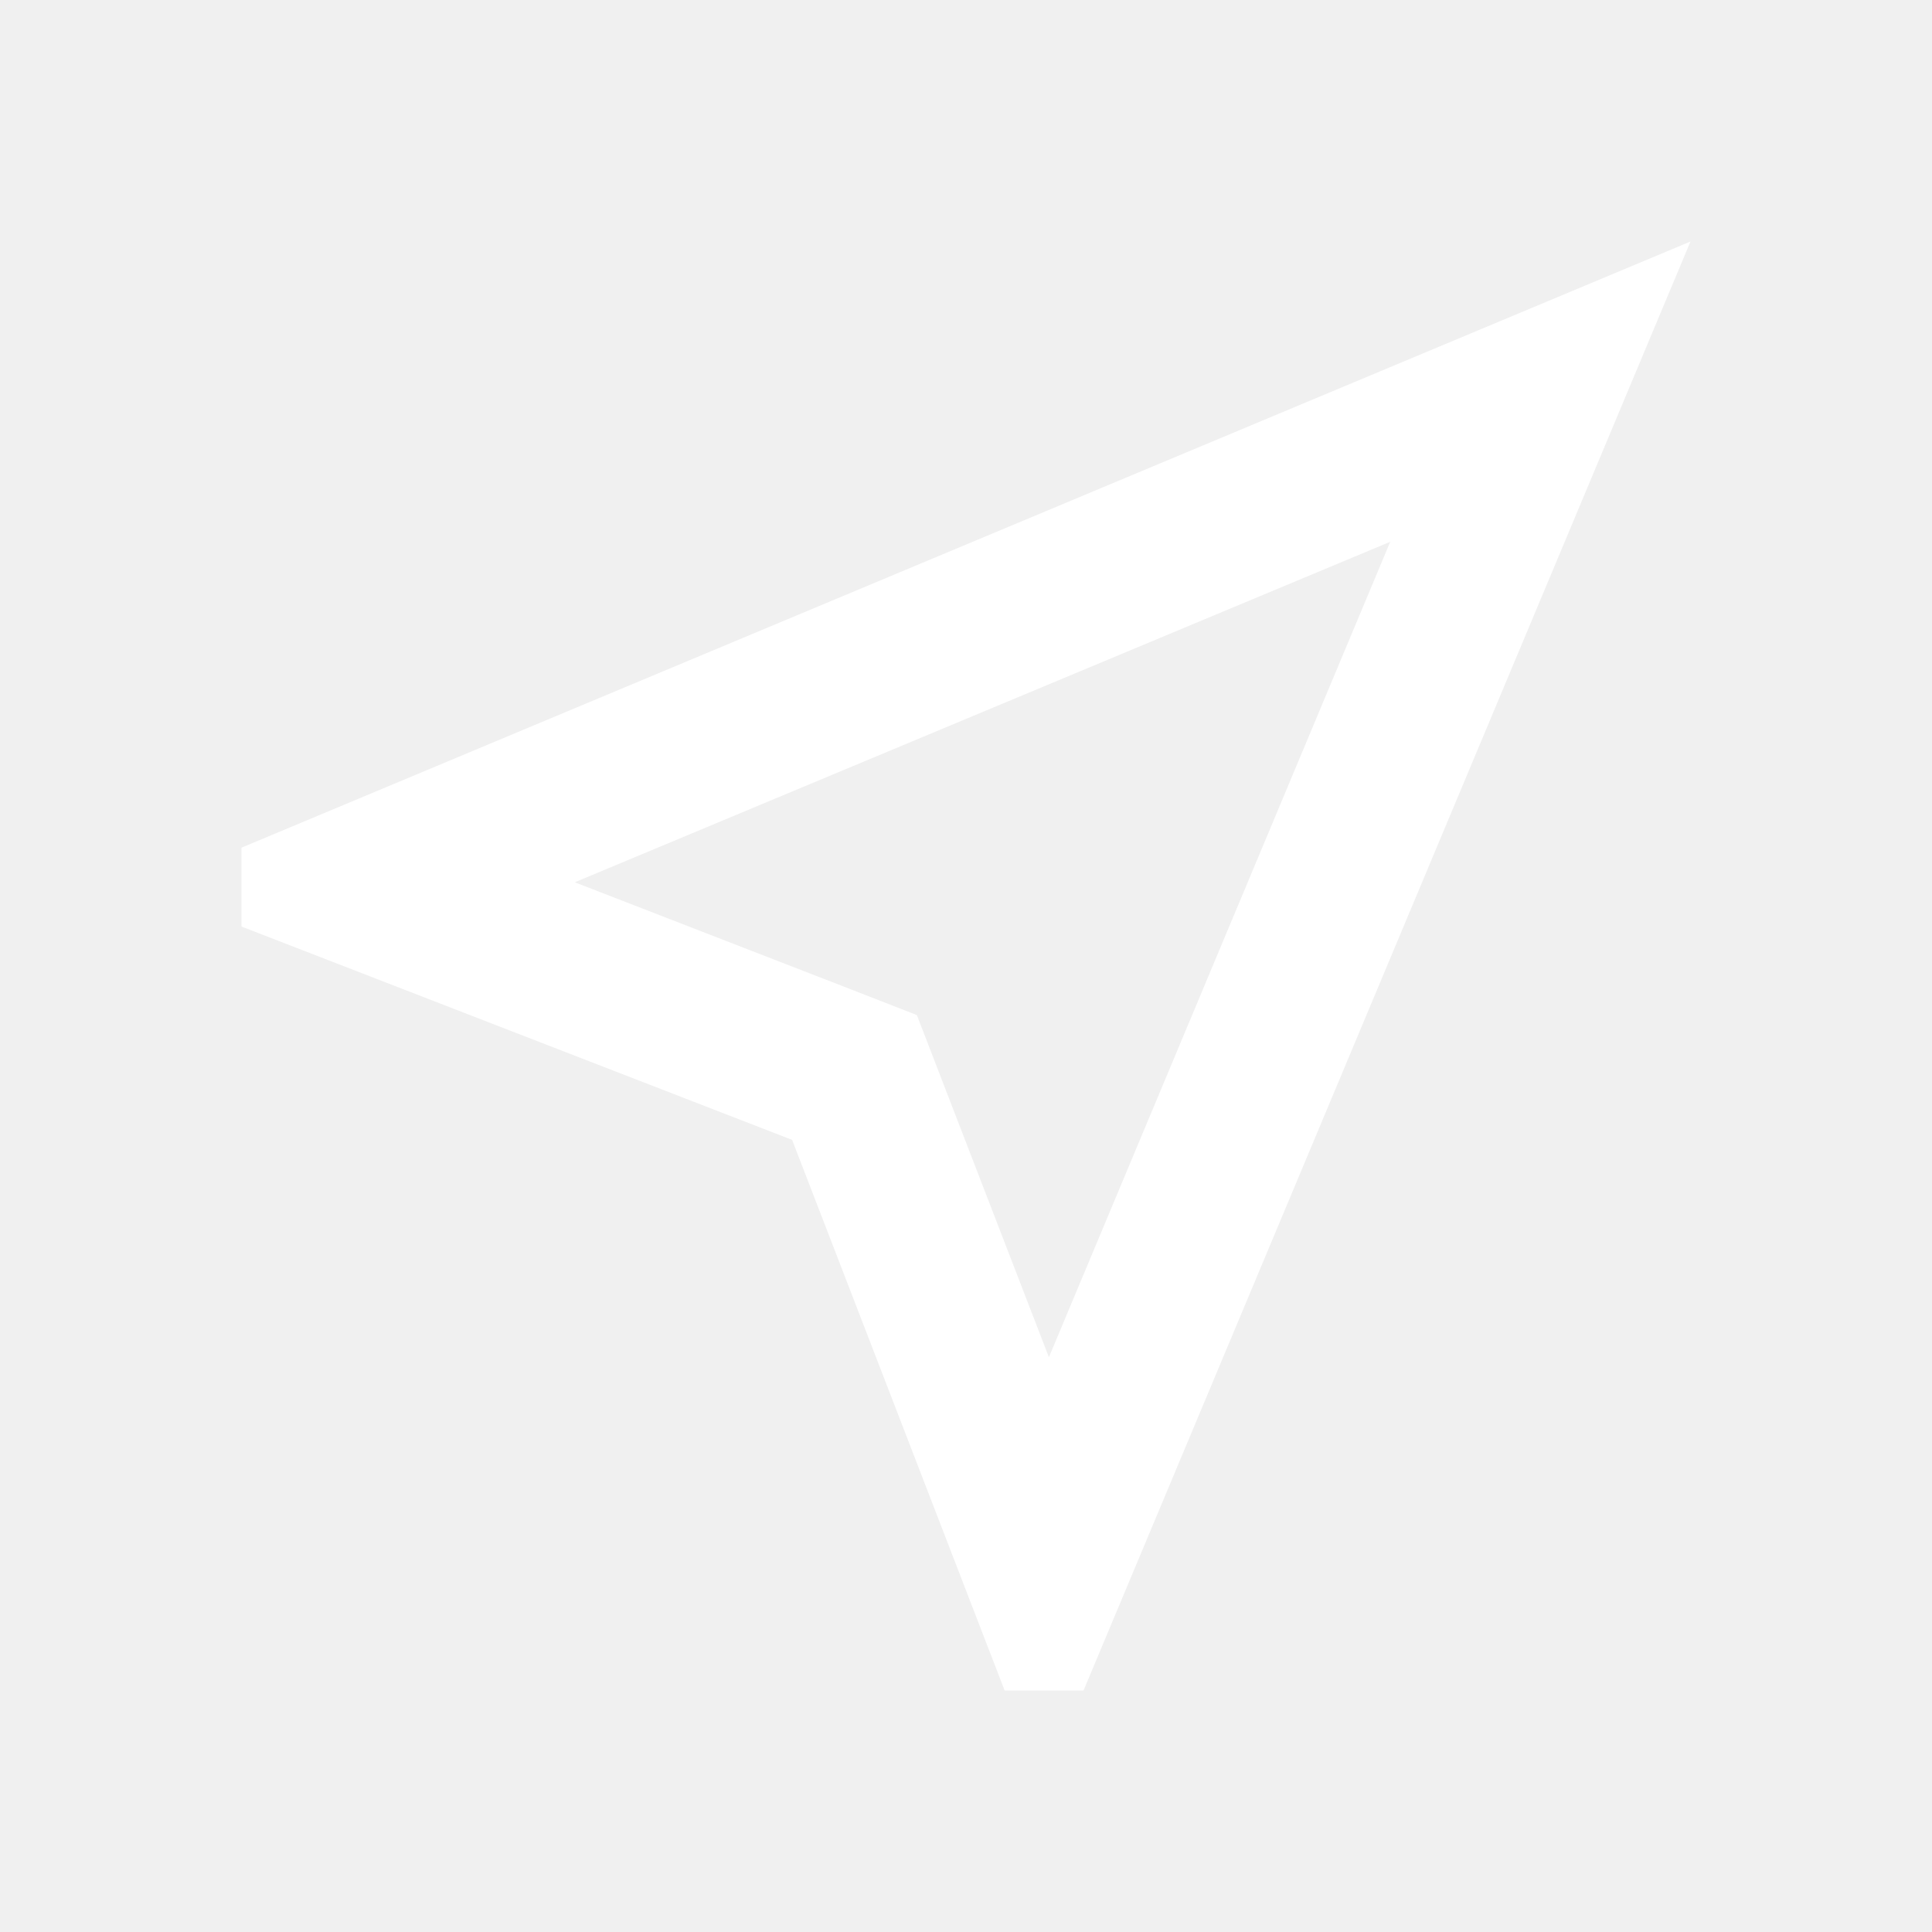
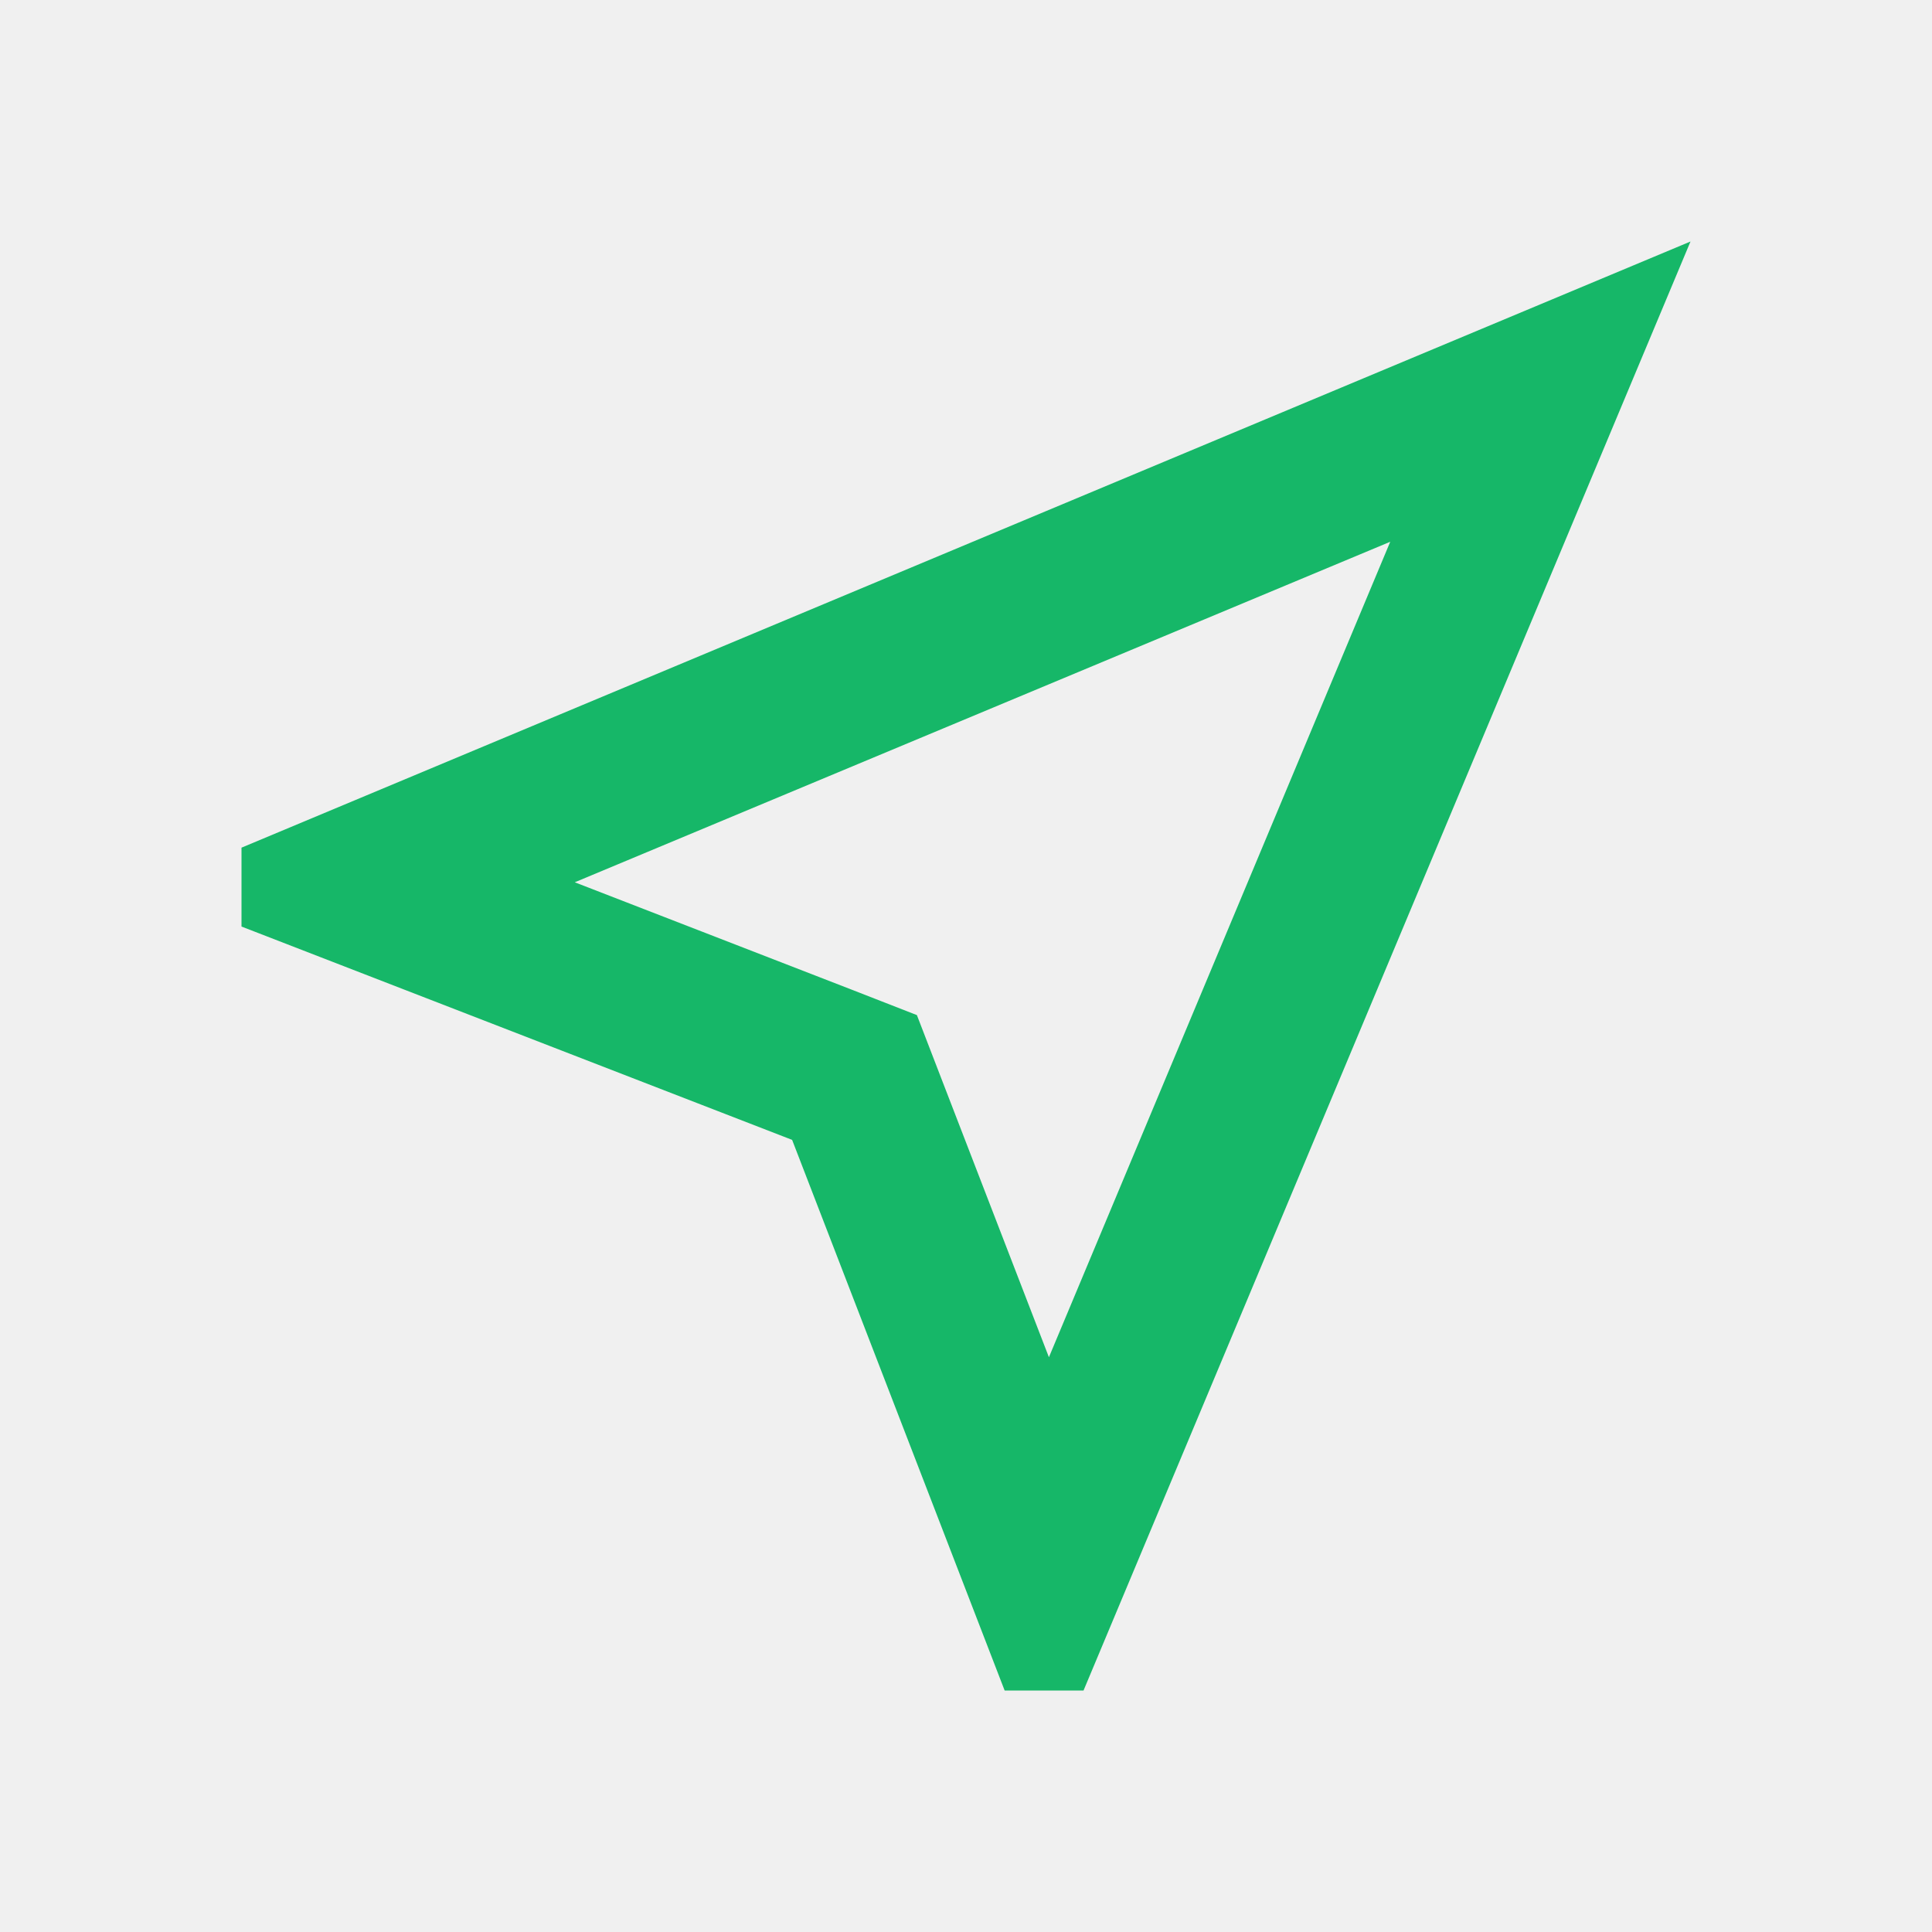
- <svg xmlns="http://www.w3.org/2000/svg" height="24px" viewBox="0 0 24 24" width="24px" fill="#FFFFFF">
+ <svg xmlns="http://www.w3.org/2000/svg" height="24px" viewBox="0 0 24 24" width="24px" fill="#16b768">
  <path d="M0 0h24v24H0V0z" fill="none" />
  <path d="M17.27 6.73l-4.24 10.13-1.32-3.42-.32-.83-.82-.32-3.43-1.33 10.13-4.23M21 3L3 10.53v.98l6.84 2.65L12.48 21h.98L21 3z" />
</svg>
